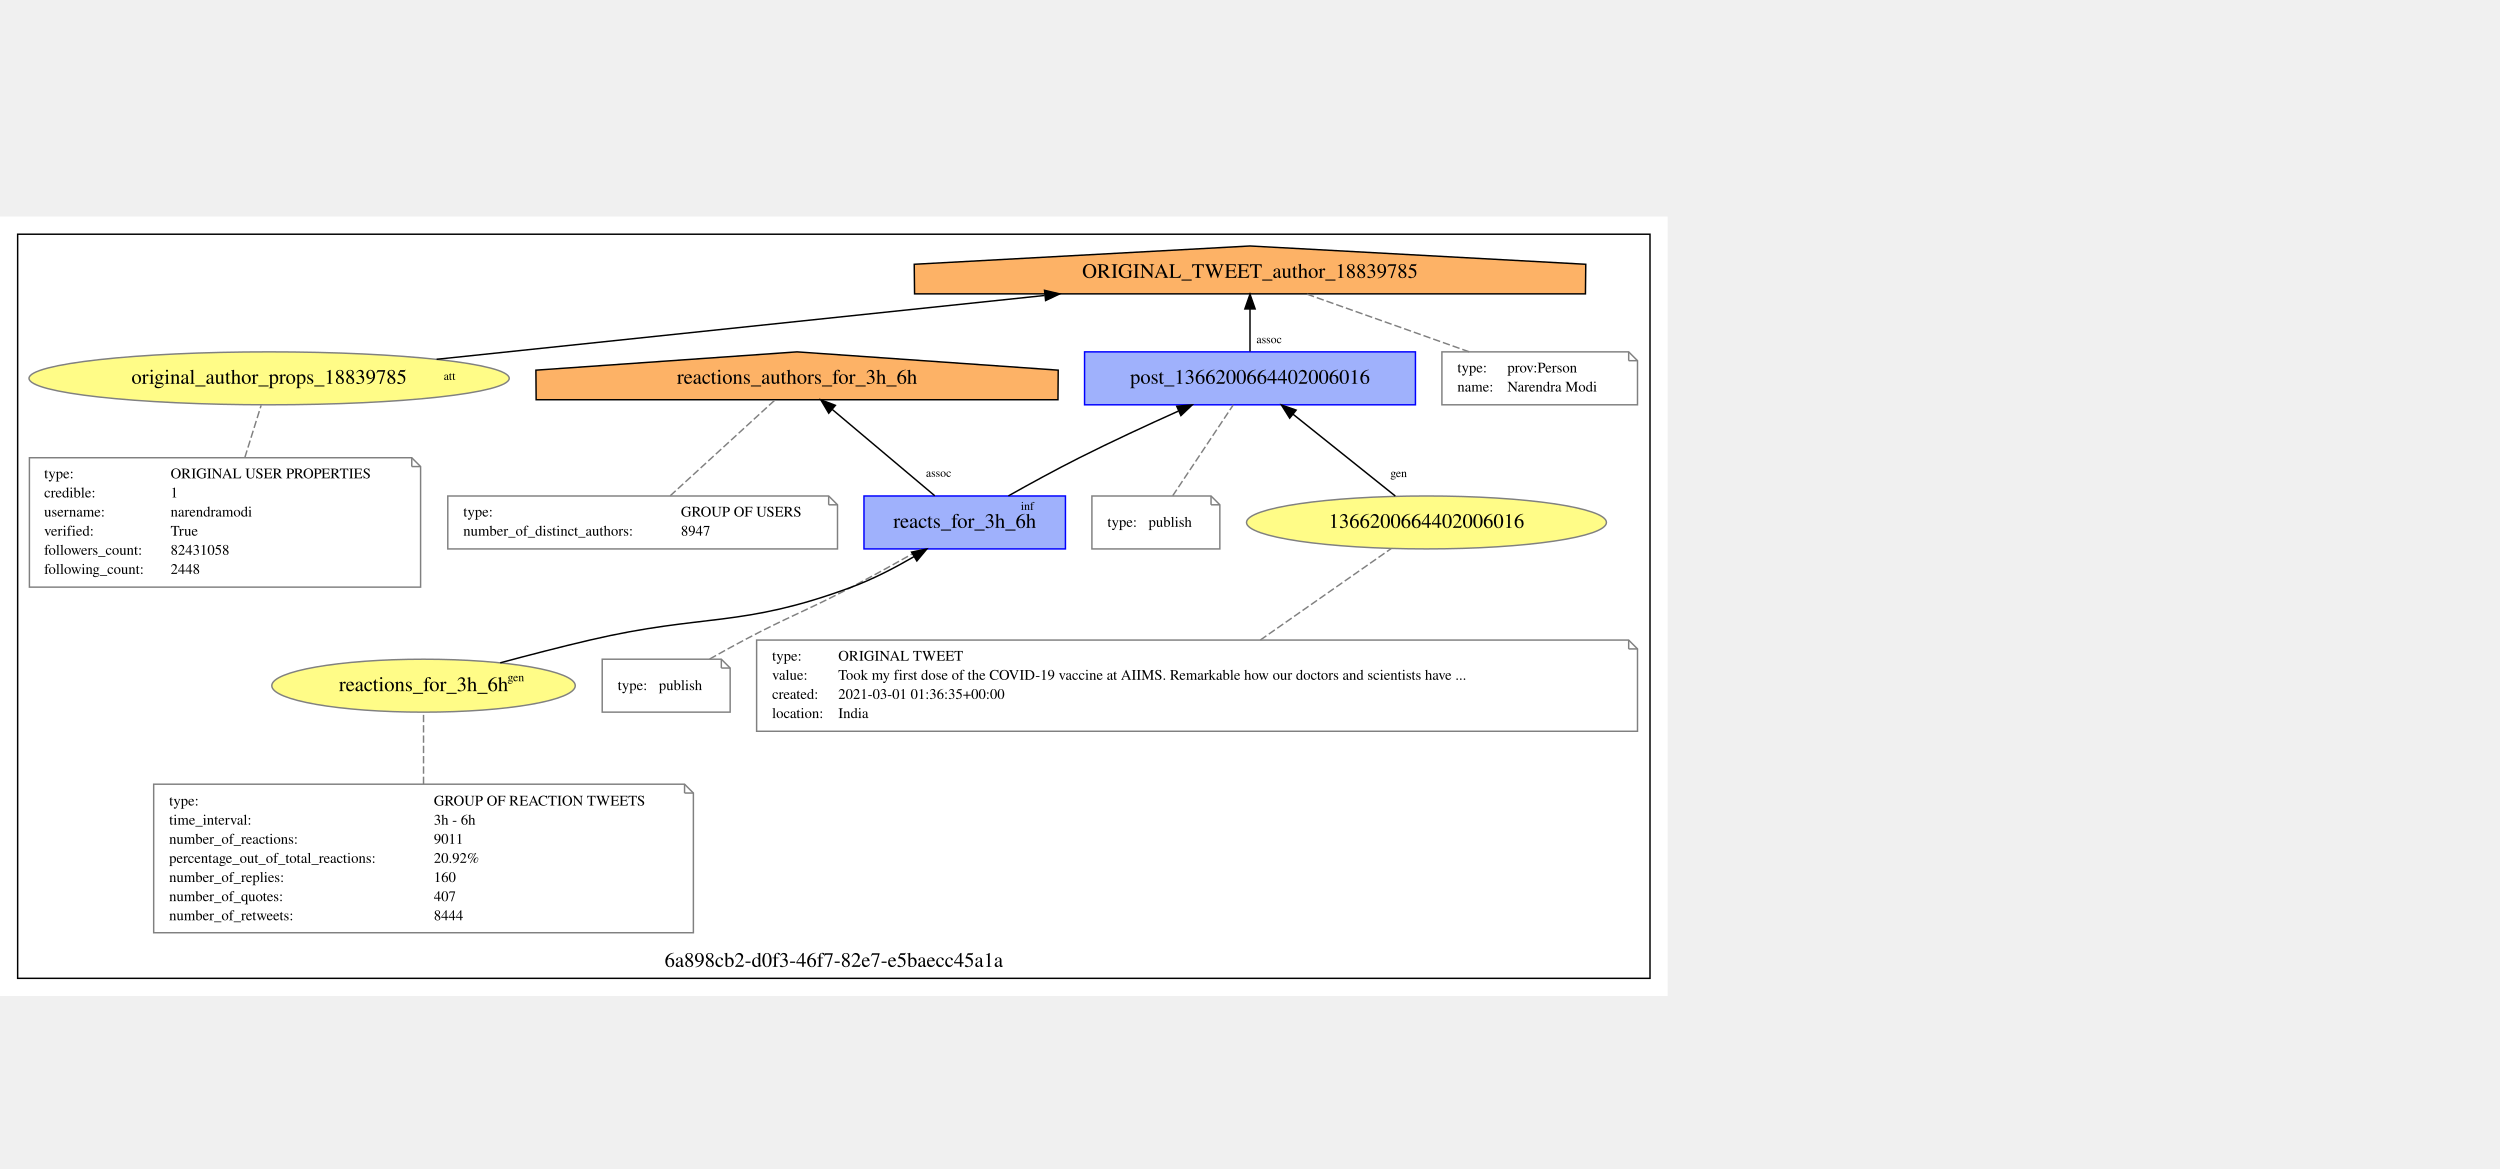
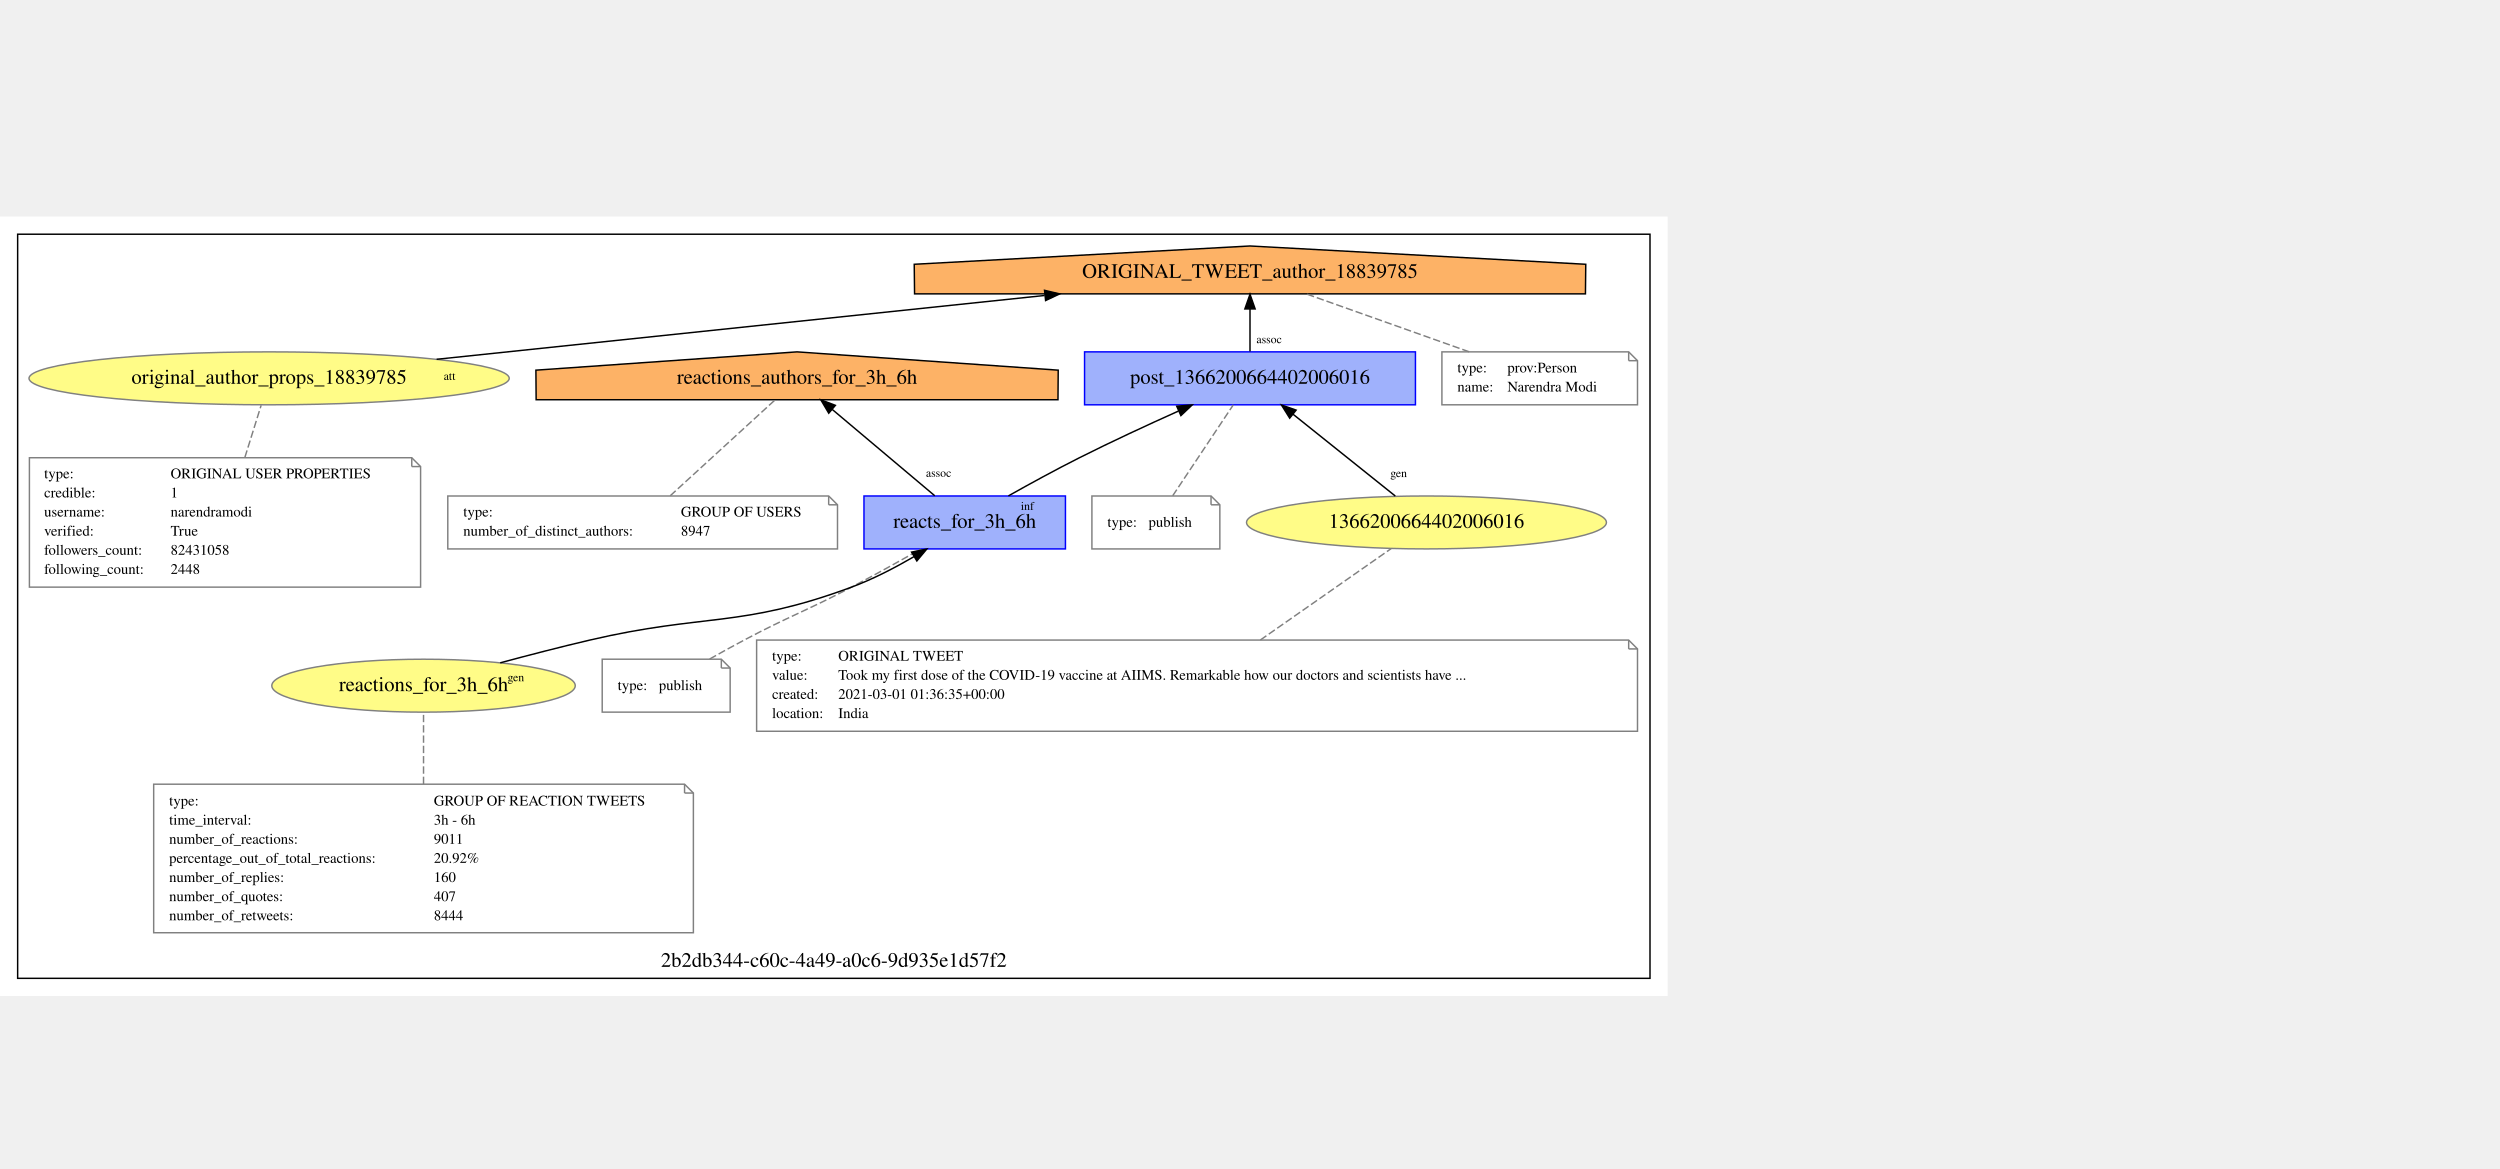
<svg xmlns="http://www.w3.org/2000/svg" xmlns:xlink="http://www.w3.org/1999/xlink" contentScriptType="application/ecmascript" contentStyleType="text/css" height="530pt" preserveAspectRatio="xMidYMid meet" version="1.1" viewBox="0 0 1700 500" width="1134pt" zoomAndPan="magnify">
  <g class="graph" id="graph0" transform="scale(1 1) rotate(0) translate(4 526)">
    <polygon fill="white" points="-4,4 -4,-526 1130,-526 1130,4 -4,4" stroke="transparent" />
    <g class="cluster" id="clust1">
      <g id="a_clust1">
-         <a xlink:actuate="onRequest" xlink:href="urn:uuid:6a898cb2-d0f3-46f7-82e7-e5baecc45a1a" xlink:show="replace" xlink:title="6a898cb2-d0f3-46f7-82e7-e5baecc45a1a" xlink:type="simple">
+         <a xlink:actuate="onRequest" xlink:href="urn:uuid:2b2db344-c60c-4a49-a0c6-9d935e1d57f2" xlink:show="replace" xlink:title="2b2db344-c60c-4a49-a0c6-9d935e1d57f2" xlink:type="simple">
          <polygon fill="none" points="8,-8 8,-514 1118,-514 1118,-8 8,-8" stroke="black" />
-           <text font-family="Times,serif" font-size="14.00" text-anchor="middle" x="563" y="-15.8">6a898cb2-d0f3-46f7-82e7-e5baecc45a1a</text>
+           <text font-family="Times,serif" font-size="14.00" text-anchor="middle" x="563" y="-15.8">2b2db344-c60c-4a49-a0c6-9d935e1d57f2</text>
        </a>
      </g>
    </g>
    <g class="node" id="node1">
      <g id="a_node1">
        <a xlink:actuate="onRequest" xlink:href="http://twitter.com/post_1366200664402006016" xlink:show="replace" xlink:title="post_1366200664402006016" xlink:type="simple">
          <polygon fill="#9fb1fc" points="958.5,-434 733.5,-434 733.5,-398 958.5,-398 958.5,-434" stroke="#0000ff" />
          <text font-family="Times,serif" font-size="14.00" text-anchor="middle" x="846" y="-412.3">post_1366200664402006016</text>
        </a>
      </g>
    </g>
    <g class="node" id="node11">
      <g id="a_node11">
        <a xlink:actuate="onRequest" xlink:href="http://twitter.com/ORIGINAL_TWEET_author_18839785" xlink:show="replace" xlink:title="ORIGINAL_TWEET_author_18839785" xlink:type="simple">
          <polygon fill="#fdb266" points="1074.32,-493.56 846,-506 617.68,-493.56 617.9,-473.44 1074.1,-473.44 1074.32,-493.56" stroke="black" />
          <text font-family="Times,serif" font-size="14.00" text-anchor="middle" x="846" y="-484.3">ORIGINAL_TWEET_author_18839785</text>
        </a>
      </g>
    </g>
    <g class="edge" id="edge9">
      <path d="M846,-434.3C846,-443.01 846,-453.7 846,-463.17" fill="none" stroke="black" />
      <polygon fill="black" points="842.5,-463.18 846,-473.18 849.5,-463.18 842.5,-463.18" stroke="black" />
      <text font-family="Times,serif" font-size="8.00" text-anchor="middle" x="858.99" y="-439.9">assoc</text>
    </g>
    <g class="node" id="node2">
      <polygon fill="none" points="819.5,-336 738.5,-336 738.5,-300 825.5,-300 825.5,-330 819.5,-336" stroke="gray" />
      <polyline fill="none" points="819.5,-336 819.5,-330 " stroke="gray" />
      <polyline fill="none" points="825.5,-330 819.5,-330 " stroke="gray" />
      <text font-family="Times,serif" font-size="10.00" text-anchor="start" x="749" y="-315">type:</text>
      <text font-family="Times,serif" font-size="10.00" text-anchor="start" x="777" y="-315">publish</text>
    </g>
    <g class="edge" id="edge1">
      <path d="M793.44,-336.16C805.09,-353.64 823.04,-380.57 834.66,-397.99" fill="none" stroke="gray" stroke-dasharray="5,2" />
    </g>
    <g class="node" id="node3">
      <g id="a_node3">
        <a xlink:actuate="onRequest" xlink:href="http://twitter.com/reacts_for_3h_6h" xlink:show="replace" xlink:title="reacts_for_3h_6h" xlink:type="simple">
          <polygon fill="#9fb1fc" points="720.5,-336 583.5,-336 583.5,-300 720.5,-300 720.5,-336" stroke="#0000ff" />
          <text font-family="Times,serif" font-size="14.00" text-anchor="middle" x="652" y="-314.3">reacts_for_3h_6h</text>
        </a>
      </g>
    </g>
    <g class="edge" id="edge11">
      <path d="M681.72,-336.07C696.16,-344.19 713.84,-353.87 730,-362 751.87,-373 776.49,-384.39 797.4,-393.77" fill="none" stroke="black" />
      <polygon fill="black" points="796.16,-397.06 806.72,-397.94 799.02,-390.66 796.16,-397.06" stroke="black" />
      <text font-family="Times,serif" font-size="8.00" text-anchor="middle" x="694.61" y="-326.51">inf</text>
    </g>
    <g class="node" id="node13">
      <g id="a_node13">
        <a xlink:actuate="onRequest" xlink:href="http://twitter.com/reactions_authors_for_3h_6h" xlink:show="replace" xlink:title="reactions_authors_for_3h_6h" xlink:type="simple">
          <polygon fill="#fdb266" points="715.59,-421.56 538,-434 360.41,-421.56 360.57,-401.44 715.43,-401.44 715.59,-421.56" stroke="black" />
          <text font-family="Times,serif" font-size="14.00" text-anchor="middle" x="538" y="-412.3">reactions_authors_for_3h_6h</text>
        </a>
      </g>
    </g>
    <g class="edge" id="edge12">
      <path d="M631.62,-336.16C612.06,-352.64 582.52,-377.51 561.86,-394.9" fill="none" stroke="black" />
      <polygon fill="black" points="559.55,-392.28 554.15,-401.4 564.06,-397.63 559.55,-392.28" stroke="black" />
      <text font-family="Times,serif" font-size="8.00" text-anchor="middle" x="634.25" y="-349.03">assoc</text>
    </g>
    <g class="node" id="node4">
      <polygon fill="none" points="486.5,-225 405.5,-225 405.5,-189 492.5,-189 492.5,-219 486.5,-225" stroke="gray" />
      <polyline fill="none" points="486.5,-225 486.5,-219 " stroke="gray" />
      <polyline fill="none" points="492.5,-219 486.5,-219 " stroke="gray" />
      <text font-family="Times,serif" font-size="10.00" text-anchor="start" x="416" y="-204">type:</text>
      <text font-family="Times,serif" font-size="10.00" text-anchor="start" x="444" y="-204">publish</text>
    </g>
    <g class="edge" id="edge2">
      <path d="M478.55,-225.12C486.14,-229.41 494.34,-233.95 502,-238 533.98,-254.92 542.98,-257.18 575,-274 590.72,-282.26 608.01,-291.86 622.21,-299.9" fill="none" stroke="gray" stroke-dasharray="5,2" />
    </g>
    <g class="node" id="node5">
      <g id="a_node5">
        <a xlink:actuate="onRequest" xlink:href="http://twitter.com/1366200664402006016" xlink:show="replace" xlink:title="1366200664402006016" xlink:type="simple">
          <ellipse cx="966" cy="-318" fill="#fffc87" rx="122.38" ry="18" stroke="#808080" />
          <text font-family="Times,serif" font-size="14.00" text-anchor="middle" x="966" y="-314.3">1366200664402006016</text>
        </a>
      </g>
    </g>
    <g class="edge" id="edge8">
      <path d="M944.82,-335.94C925.49,-351.41 896.74,-374.41 875.23,-391.62" fill="none" stroke="black" />
      <polygon fill="black" points="872.99,-388.92 867.37,-397.9 877.36,-394.39 872.99,-388.92" stroke="black" />
      <text font-family="Times,serif" font-size="8.00" text-anchor="middle" x="947.08" y="-348.87">gen</text>
    </g>
    <g class="node" id="node6">
      <polygon fill="none" points="1103.5,-238 510.5,-238 510.5,-176 1109.5,-176 1109.5,-232 1103.5,-238" stroke="gray" />
      <polyline fill="none" points="1103.5,-238 1103.5,-232 " stroke="gray" />
      <polyline fill="none" points="1109.5,-232 1103.5,-232 " stroke="gray" />
      <text font-family="Times,serif" font-size="10.00" text-anchor="start" x="521" y="-224">type:</text>
      <text font-family="Times,serif" font-size="10.00" text-anchor="start" x="566" y="-224">ORIGINAL TWEET</text>
      <text font-family="Times,serif" font-size="10.00" text-anchor="start" x="521" y="-211">value:</text>
      <text font-family="Times,serif" font-size="10.00" text-anchor="start" x="566" y="-211">Took my first dose of the COVID-19 vaccine at AIIMS. Remarkable how our doctors and scientists have ...</text>
      <text font-family="Times,serif" font-size="10.00" text-anchor="start" x="521" y="-198">created:</text>
      <text font-family="Times,serif" font-size="10.00" text-anchor="start" x="566" y="-198">2021-03-01 01:36:35+00:00</text>
      <text font-family="Times,serif" font-size="10.00" text-anchor="start" x="521" y="-185">location:</text>
      <text font-family="Times,serif" font-size="10.00" text-anchor="start" x="566" y="-185">India</text>
    </g>
    <g class="edge" id="edge3">
      <path d="M853.04,-238.07C881.72,-258.11 918.35,-283.71 941.99,-300.22" fill="none" stroke="gray" stroke-dasharray="5,2" />
    </g>
    <g class="node" id="node7">
      <g id="a_node7">
        <a xlink:actuate="onRequest" xlink:href="http://twitter.com/original_author_props_18839785" xlink:show="replace" xlink:title="original_author_props_18839785" xlink:type="simple">
          <ellipse cx="179" cy="-416" fill="#fffc87" rx="163.27" ry="18" stroke="#808080" />
          <text font-family="Times,serif" font-size="14.00" text-anchor="middle" x="179" y="-412.3">original_author_props_18839785</text>
        </a>
      </g>
    </g>
    <g class="edge" id="edge10">
      <path d="M292.9,-428.95C407.26,-440.96 583.64,-459.47 706.37,-472.35" fill="none" stroke="black" />
      <polygon fill="black" points="706.28,-475.86 716.59,-473.42 707.01,-468.89 706.28,-475.86" stroke="black" />
      <text font-family="Times,serif" font-size="8.00" text-anchor="middle" x="301.72" y="-414.92">att</text>
    </g>
    <g class="node" id="node8">
      <polygon fill="none" points="276,-362 16,-362 16,-274 282,-274 282,-356 276,-362" stroke="gray" />
      <polyline fill="none" points="276,-362 276,-356 " stroke="gray" />
      <polyline fill="none" points="282,-356 276,-356 " stroke="gray" />
      <text font-family="Times,serif" font-size="10.00" text-anchor="start" x="26" y="-348">type:</text>
      <text font-family="Times,serif" font-size="10.00" text-anchor="start" x="112" y="-348">ORIGINAL USER PROPERTIES</text>
      <text font-family="Times,serif" font-size="10.00" text-anchor="start" x="26" y="-335">credible:</text>
      <text font-family="Times,serif" font-size="10.00" text-anchor="start" x="112" y="-335">1</text>
      <text font-family="Times,serif" font-size="10.00" text-anchor="start" x="26" y="-322">username:</text>
      <text font-family="Times,serif" font-size="10.00" text-anchor="start" x="112" y="-322">narendramodi</text>
      <text font-family="Times,serif" font-size="10.00" text-anchor="start" x="26" y="-309">verified:</text>
      <text font-family="Times,serif" font-size="10.00" text-anchor="start" x="112" y="-309">True</text>
      <text font-family="Times,serif" font-size="10.00" text-anchor="start" x="26" y="-296">followers_count:</text>
      <text font-family="Times,serif" font-size="10.00" text-anchor="start" x="112" y="-296">82431058</text>
      <text font-family="Times,serif" font-size="10.00" text-anchor="start" x="26" y="-283">following_count:</text>
      <text font-family="Times,serif" font-size="10.00" text-anchor="start" x="112" y="-283">2448</text>
    </g>
    <g class="edge" id="edge4">
      <path d="M162.51,-362.23C166.43,-374.77 170.48,-387.75 173.59,-397.7" fill="none" stroke="gray" stroke-dasharray="5,2" />
    </g>
    <g class="node" id="node9">
      <g id="a_node9">
        <a xlink:actuate="onRequest" xlink:href="http://twitter.com/reactions_for_3h_6h" xlink:show="replace" xlink:title="reactions_for_3h_6h" xlink:type="simple">
          <ellipse cx="284" cy="-207" fill="#fffc87" rx="103.18" ry="18" stroke="#808080" />
          <text font-family="Times,serif" font-size="14.00" text-anchor="middle" x="284" y="-203.3">reactions_for_3h_6h</text>
        </a>
      </g>
    </g>
    <g class="edge" id="edge13">
      <path d="M336.16,-222.55C355.24,-227.68 377.04,-233.34 397,-238 475.6,-256.36 499.3,-245.99 575,-274 589.58,-279.4 604.72,-287.28 617.66,-294.83" fill="none" stroke="black" />
      <polygon fill="black" points="615.87,-297.83 626.25,-299.96 619.46,-291.82 615.87,-297.83" stroke="black" />
      <text font-family="Times,serif" font-size="8.00" text-anchor="middle" x="346.76" y="-210.04">gen</text>
    </g>
    <g class="node" id="node10">
      <polygon fill="none" points="461.5,-140 100.5,-140 100.5,-39 467.5,-39 467.5,-134 461.5,-140" stroke="gray" />
      <polyline fill="none" points="461.5,-140 461.5,-134 " stroke="gray" />
      <polyline fill="none" points="467.5,-134 461.5,-134 " stroke="gray" />
      <text font-family="Times,serif" font-size="10.00" text-anchor="start" x="111" y="-125.5">type:</text>
      <text font-family="Times,serif" font-size="10.00" text-anchor="start" x="291" y="-125.5">GROUP OF REACTION TWEETS</text>
      <text font-family="Times,serif" font-size="10.00" text-anchor="start" x="111" y="-112.5">time_interval:</text>
      <text font-family="Times,serif" font-size="10.00" text-anchor="start" x="291" y="-112.5">3h - 6h</text>
      <text font-family="Times,serif" font-size="10.00" text-anchor="start" x="111" y="-99.5">number_of_reactions:</text>
      <text font-family="Times,serif" font-size="10.00" text-anchor="start" x="291" y="-99.5">9011</text>
      <text font-family="Times,serif" font-size="10.00" text-anchor="start" x="111" y="-86.5">percentage_out_of_total_reactions:</text>
      <text font-family="Times,serif" font-size="10.00" text-anchor="start" x="291" y="-86.5">20.92%</text>
      <text font-family="Times,serif" font-size="10.00" text-anchor="start" x="111" y="-73.5">number_of_replies:</text>
      <text font-family="Times,serif" font-size="10.00" text-anchor="start" x="291" y="-73.5">160</text>
      <text font-family="Times,serif" font-size="10.00" text-anchor="start" x="111" y="-60.5">number_of_quotes:</text>
      <text font-family="Times,serif" font-size="10.00" text-anchor="start" x="291" y="-60.5">407</text>
      <text font-family="Times,serif" font-size="10.00" text-anchor="start" x="111" y="-47.5">number_of_retweets:</text>
      <text font-family="Times,serif" font-size="10.00" text-anchor="start" x="291" y="-47.5">8444</text>
    </g>
    <g class="edge" id="edge5">
      <path d="M284,-140.15C284,-157.52 284,-175.88 284,-188.79" fill="none" stroke="gray" stroke-dasharray="5,2" />
    </g>
    <g class="node" id="node12">
      <polygon fill="none" points="1103.5,-434 976.5,-434 976.5,-398 1109.5,-398 1109.5,-428 1103.5,-434" stroke="gray" />
      <polyline fill="none" points="1103.5,-434 1103.5,-428 " stroke="gray" />
      <polyline fill="none" points="1109.5,-428 1103.5,-428 " stroke="gray" />
      <text font-family="Times,serif" font-size="10.00" text-anchor="start" x="987" y="-420">type:</text>
      <text font-family="Times,serif" font-size="10.00" text-anchor="start" x="1021" y="-420">prov:Person</text>
      <text font-family="Times,serif" font-size="10.00" text-anchor="start" x="987" y="-407">name:</text>
      <text font-family="Times,serif" font-size="10.00" text-anchor="start" x="1021" y="-407">Narendra Modi</text>
    </g>
    <g class="edge" id="edge6">
      <path d="M995.06,-434.03C961.01,-446.13 915.89,-462.17 884.25,-473.41" fill="none" stroke="gray" stroke-dasharray="5,2" />
    </g>
    <g class="node" id="node14">
      <polygon fill="none" points="559.5,-336 300.5,-336 300.5,-300 565.5,-300 565.5,-330 559.5,-336" stroke="gray" />
      <polyline fill="none" points="559.5,-336 559.5,-330 " stroke="gray" />
      <polyline fill="none" points="565.5,-330 559.5,-330 " stroke="gray" />
      <text font-family="Times,serif" font-size="10.00" text-anchor="start" x="311" y="-322">type:</text>
      <text font-family="Times,serif" font-size="10.00" text-anchor="start" x="459" y="-322">GROUP OF USERS</text>
      <text font-family="Times,serif" font-size="10.00" text-anchor="start" x="311" y="-309">number_of_distinct_authors:</text>
      <text font-family="Times,serif" font-size="10.00" text-anchor="start" x="459" y="-309">8947</text>
    </g>
    <g class="edge" id="edge7">
      <path d="M451.77,-336.16C472.18,-354.82 504.39,-384.27 523.12,-401.4" fill="none" stroke="gray" stroke-dasharray="5,2" />
    </g>
  </g>
</svg>
